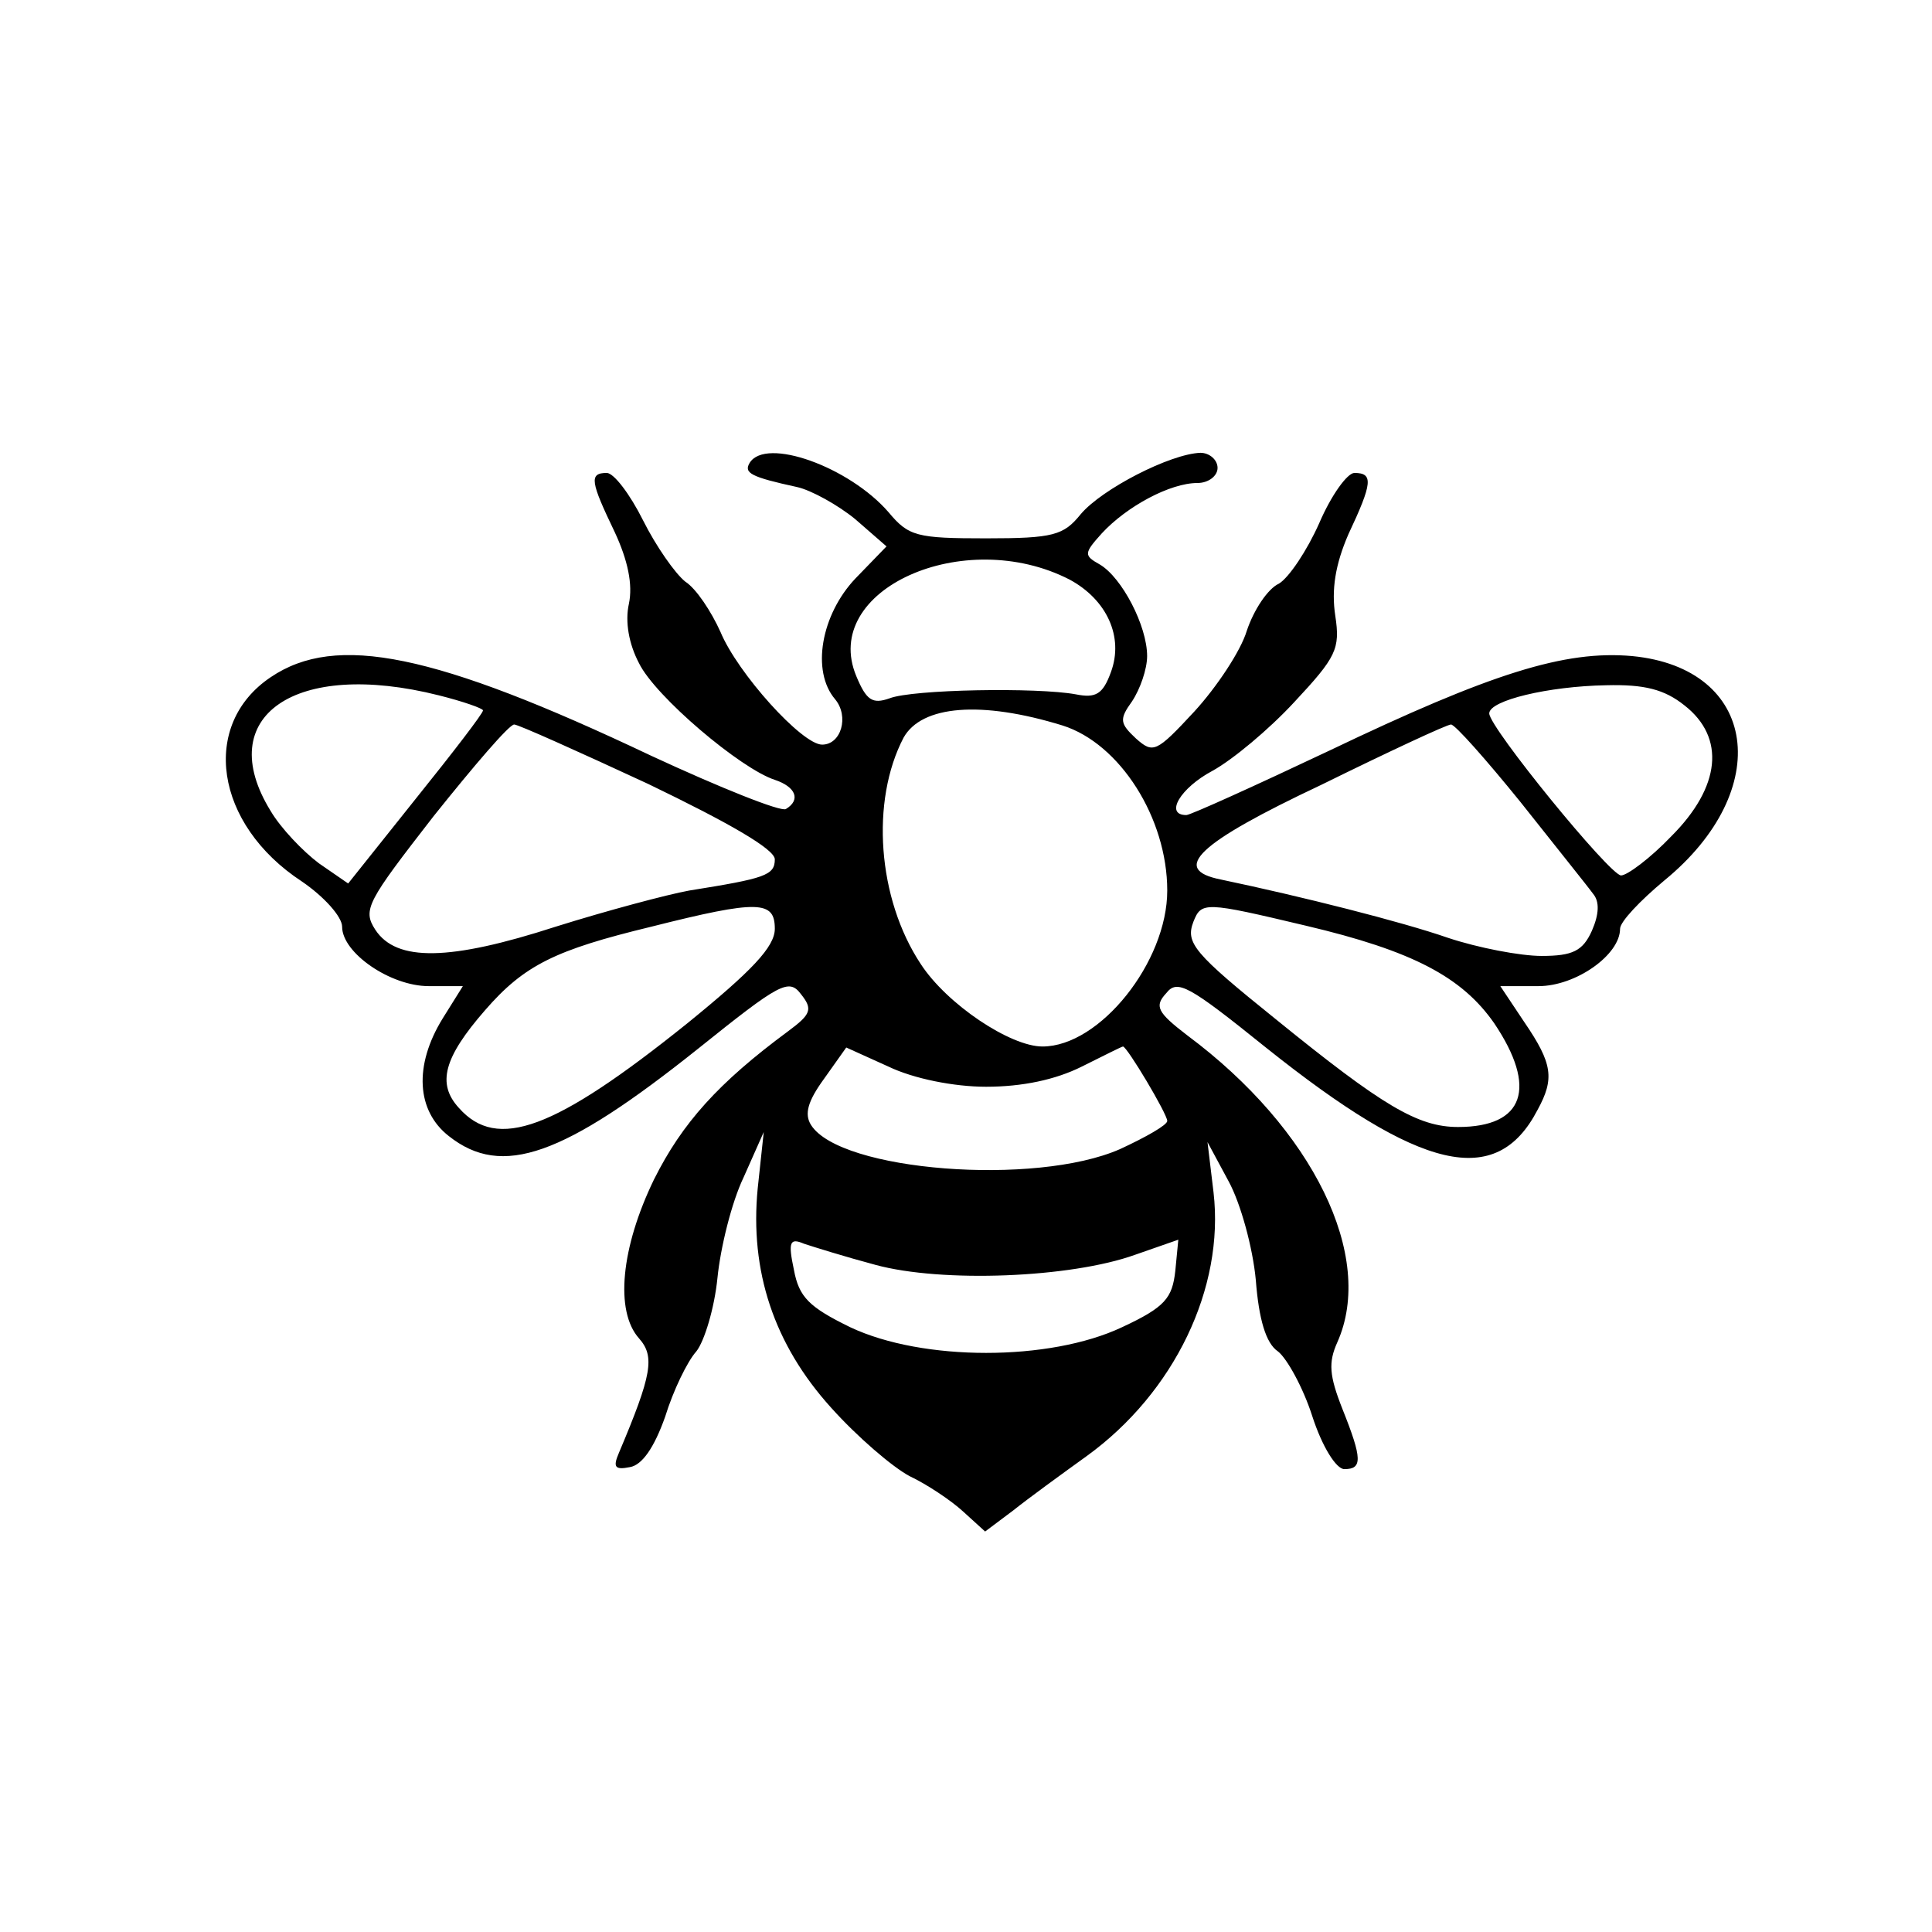
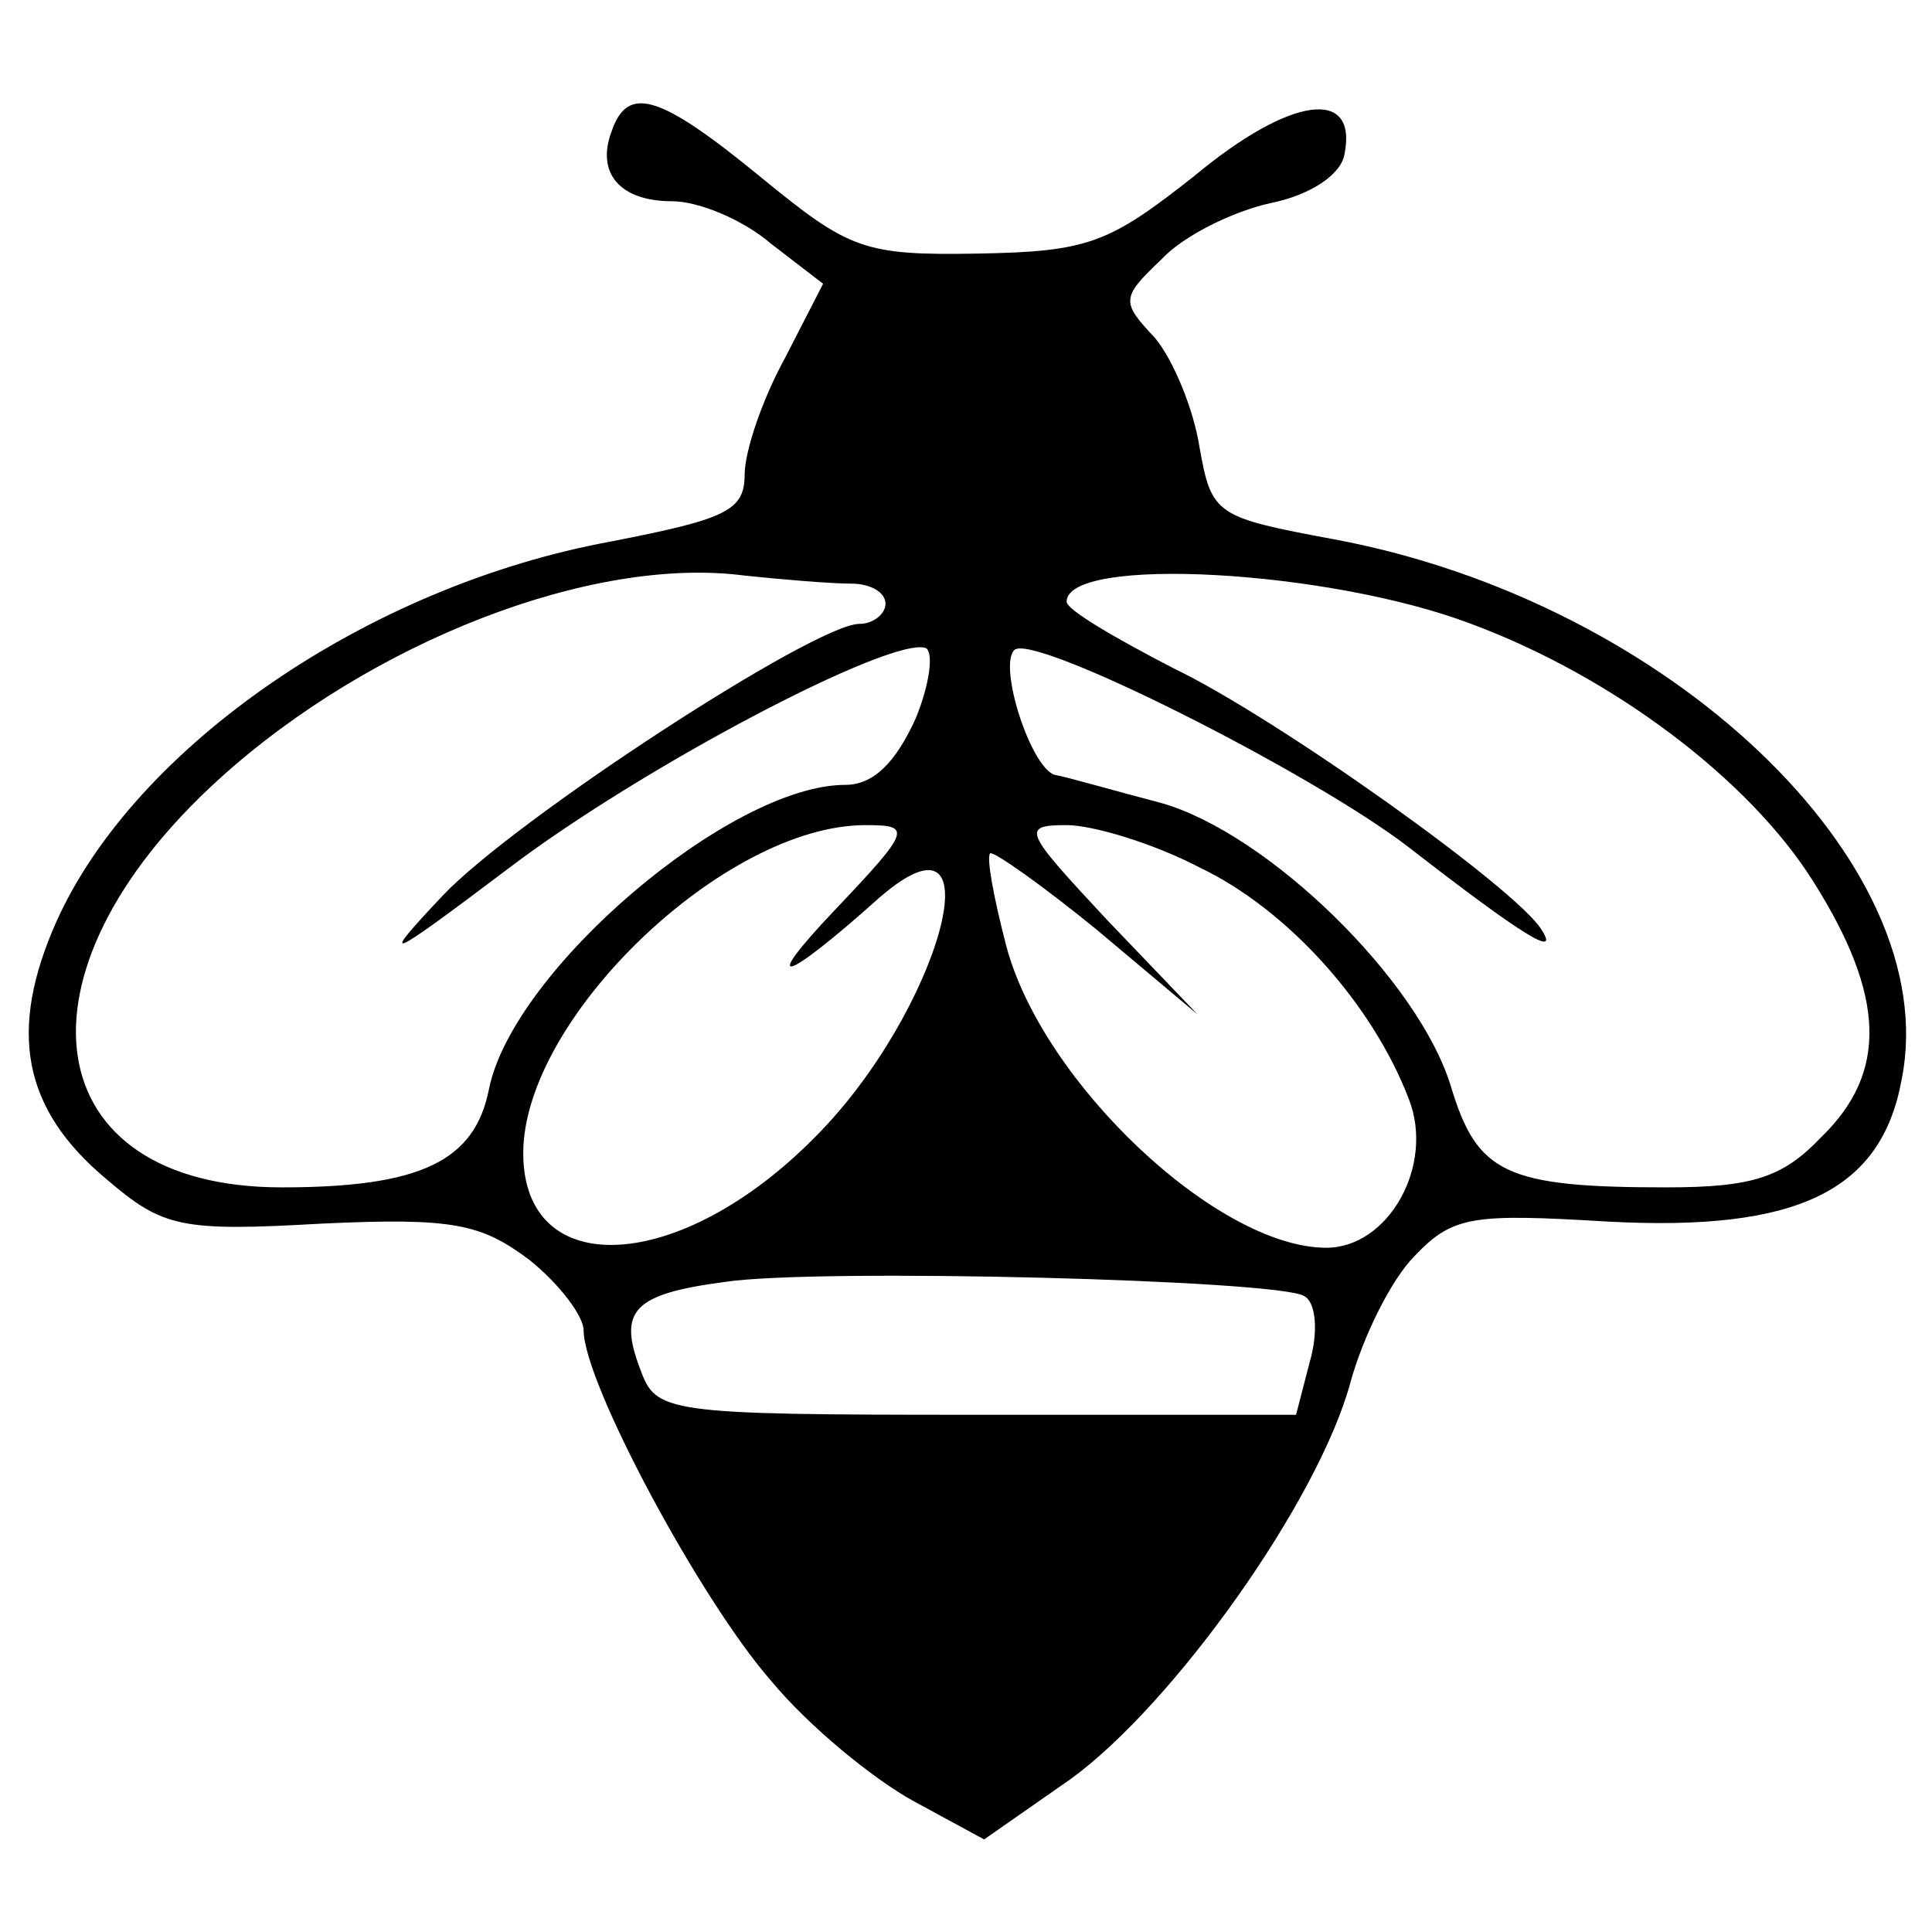
- <svg xmlns="http://www.w3.org/2000/svg" version="1.0" width="192pt" height="192pt" viewBox="0 0 192 192" preserveAspectRatio="xMidYMid meet">
-   <g transform="translate(0,192) scale(0.1,-0.1)" fill="#000000" stroke="none">
-     <path d="M745 1460 c-6 -10 1 -14 47 -24 14 -3 41 -18 58 -32 l31 -27 -31 -32 c-34 -36 -44 -92 -20 -120 14 -17 6 -45 -13 -45 -20 0 -84 71 -101 112 -9 20 -24 43 -35 50 -10 8 -29 35 -42 61 -13 26 -29 47 -36 47 -18 0 -16 -9 8 -59 13 -28 18 -52 14 -71 -4 -18 0 -40 10 -59 16 -33 101 -105 135 -116 21 -7 26 -20 11 -29 -5 -3 -65 21 -134 53 -215 102 -313 122 -378 78 -70 -47 -56 -146 31 -203 22 -15 40 -35 40 -45 0 -26 48 -59 86 -59 l34 0 -20 -32 c-29 -47 -26 -92 6 -117 53 -42 114 -20 248 87 81 65 90 70 102 54 12 -15 10 -20 -13 -37 -69 -51 -105 -91 -133 -147 -33 -68 -39 -131 -15 -158 16 -18 13 -36 -20 -114 -6 -14 -4 -17 11 -14 12 2 24 19 35 50 8 26 22 55 31 65 8 10 18 43 21 73 3 30 14 75 26 100 l20 45 -6 -56 c-8 -82 16 -155 73 -218 26 -29 61 -59 78 -68 17 -8 41 -24 53 -35 l22 -20 28 21 c15 12 48 36 73 54 87 63 137 167 126 262 l-6 50 21 -39 c12 -22 24 -66 27 -98 3 -39 10 -63 22 -71 9 -7 25 -36 34 -64 10 -31 24 -53 32 -53 18 0 18 10 -2 60 -13 33 -14 46 -5 66 38 85 -24 212 -149 305 -30 23 -33 29 -21 42 11 14 22 8 99 -54 154 -123 229 -141 270 -62 17 31 15 46 -13 87 l-24 36 38 0 c37 0 81 31 81 57 0 7 20 28 44 48 110 90 93 211 -32 223 -67 6 -140 -17 -301 -94 -74 -35 -138 -64 -142 -64 -22 0 -6 27 26 44 20 11 56 41 81 68 42 45 46 53 41 86 -4 26 0 51 13 81 24 51 25 61 6 61 -7 0 -23 -22 -35 -50 -12 -27 -30 -54 -40 -60 -11 -5 -25 -26 -32 -47 -6 -20 -30 -56 -52 -80 -38 -41 -41 -42 -58 -27 -16 15 -17 19 -4 37 8 12 15 32 15 45 0 30 -25 78 -47 91 -16 9 -16 11 2 31 25 27 68 50 95 50 11 0 20 7 20 15 0 8 -8 15 -17 15 -30 -1 -98 -36 -119 -61 -17 -21 -27 -24 -94 -24 -69 0 -77 2 -97 26 -39 45 -122 75 -138 49z m318 -116 c37 -20 54 -57 41 -92 -8 -22 -15 -26 -35 -22 -38 7 -162 5 -185 -4 -17 -6 -23 -2 -33 22 -36 86 107 150 212 96z m-627 -115 c24 -6 44 -13 44 -15 0 -3 -30 -42 -67 -88 l-67 -84 -29 20 c-16 12 -38 35 -48 52 -58 94 24 151 167 115z m1238 -10 c41 -32 36 -81 -13 -130 -21 -22 -44 -39 -50 -39 -11 0 -131 147 -131 161 0 13 59 27 116 28 38 1 58 -4 78 -20z m-618 -20 c57 -18 104 -92 104 -164 0 -71 -67 -155 -124 -155 -32 0 -95 42 -121 82 -43 65 -50 162 -17 225 18 32 77 37 158 12z m-412 -58 c81 -39 126 -65 126 -75 0 -16 -10 -19 -85 -31 -22 -4 -82 -20 -133 -36 -105 -34 -158 -35 -179 -3 -13 20 -8 28 58 113 40 50 75 91 80 91 4 0 64 -27 133 -59z m867 -18 c34 -43 67 -84 72 -91 7 -8 6 -21 -1 -37 -9 -20 -19 -25 -50 -25 -21 0 -63 8 -93 18 -46 16 -145 41 -226 58 -50 10 -23 36 100 94 67 33 125 60 129 60 4 0 35 -35 69 -77z m-741 -126 c0 -18 -23 -42 -87 -94 -132 -106 -189 -127 -227 -84 -22 24 -15 50 26 97 39 45 70 60 165 83 107 27 123 26 123 -2z m528 3 c106 -25 155 -51 187 -97 43 -64 30 -103 -36 -103 -40 0 -75 21 -181 107 -82 66 -90 76 -82 97 8 20 11 20 112 -4z m-318 -160 c36 0 69 7 95 20 22 11 40 20 41 20 4 0 44 -67 44 -74 0 -4 -21 -16 -47 -28 -84 -37 -278 -22 -307 24 -7 11 -3 24 13 46 l22 31 42 -19 c25 -12 65 -20 97 -20z m-110 -177 c66 -18 194 -13 258 10 l43 15 -3 -31 c-3 -27 -10 -36 -53 -56 -72 -34 -198 -34 -270 0 -41 20 -51 30 -56 57 -6 28 -4 32 10 26 9 -3 41 -13 71 -21z" />
+ <svg xmlns="http://www.w3.org/2000/svg" version="1.0" width="96pt" height="96pt" viewBox="0 0 96 96" preserveAspectRatio="xMidYMid meet">
+   <g transform="translate(0,96) scale(0.1,-0.1)" fill="#000000" stroke="none">
+     <path d="M304 895 c-8 -21 4 -35 30 -35 13 0 35 -9 49 -21 l26 -20 -19 -37 c-11 -20 -20 -46 -20 -58 0 -18 -10 -22 -66 -33 -121 -22 -237 -102 -276 -189 -24 -54 -17 -93 25 -128 28 -24 37 -26 107 -22 65 3 79 0 103 -18 15 -12 27 -28 27 -35 0 -26 58 -134 93 -174 19 -23 51 -49 71 -60 l35 -19 43 30 c51 37 123 138 139 197 6 22 20 51 32 63 19 20 29 21 96 17 94 -5 136 15 146 71 21 107 -116 237 -282 268 -59 11 -61 12 -67 46 -3 19 -13 43 -22 54 -17 18 -17 20 3 39 11 12 36 24 54 28 20 4 35 14 37 24 7 34 -27 29 -74 -10 -43 -34 -53 -38 -108 -39 -57 -1 -64 2 -108 38 -50 41 -66 46 -74 23z m119 -225 c9 0 17 -4 17 -10 0 -5 -6 -10 -13 -10 -22 0 -171 -97 -207 -135 -32 -34 -29 -33 32 13 67 51 191 116 208 110 4 -2 2 -18 -5 -35 -10 -22 -21 -33 -35 -33 -57 0 -165 -92 -177 -151 -7 -36 -34 -49 -103 -49 -122 0 -138 106 -31 203 75 68 185 111 261 101 19 -2 43 -4 53 -4z m308 -20 c70 -26 138 -77 170 -128 36 -57 37 -95 4 -127 -19 -20 -34 -25 -77 -25 -80 0 -94 7 -107 50 -16 53 -91 126 -144 141 -23 6 -47 13 -53 14 -12 4 -28 54 -20 62 9 9 148 -61 196 -98 58 -45 75 -55 66 -41 -12 20 -131 105 -183 130 -29 15 -53 29 -53 33 0 23 130 16 201 -11z m-316 -142 c-38 -40 -26 -37 22 6 60 52 30 -57 -32 -119 -67 -68 -145 -72 -145 -8 0 67 100 163 170 163 23 0 23 -2 -15 -42z m181 21 c44 -21 86 -68 104 -115 13 -33 -10 -74 -41 -74 -54 0 -141 82 -159 150 -6 23 -10 44 -8 46 2 1 26 -16 53 -38 l50 -42 -45 47 c-41 44 -43 47 -20 47 13 0 43 -9 66 -21z m52 -213 c6 -3 7 -18 3 -32 l-7 -27 -159 0 c-156 0 -159 1 -167 23 -11 29 -3 37 42 43 46 7 276 1 288 -7z" />
  </g>
</svg>
